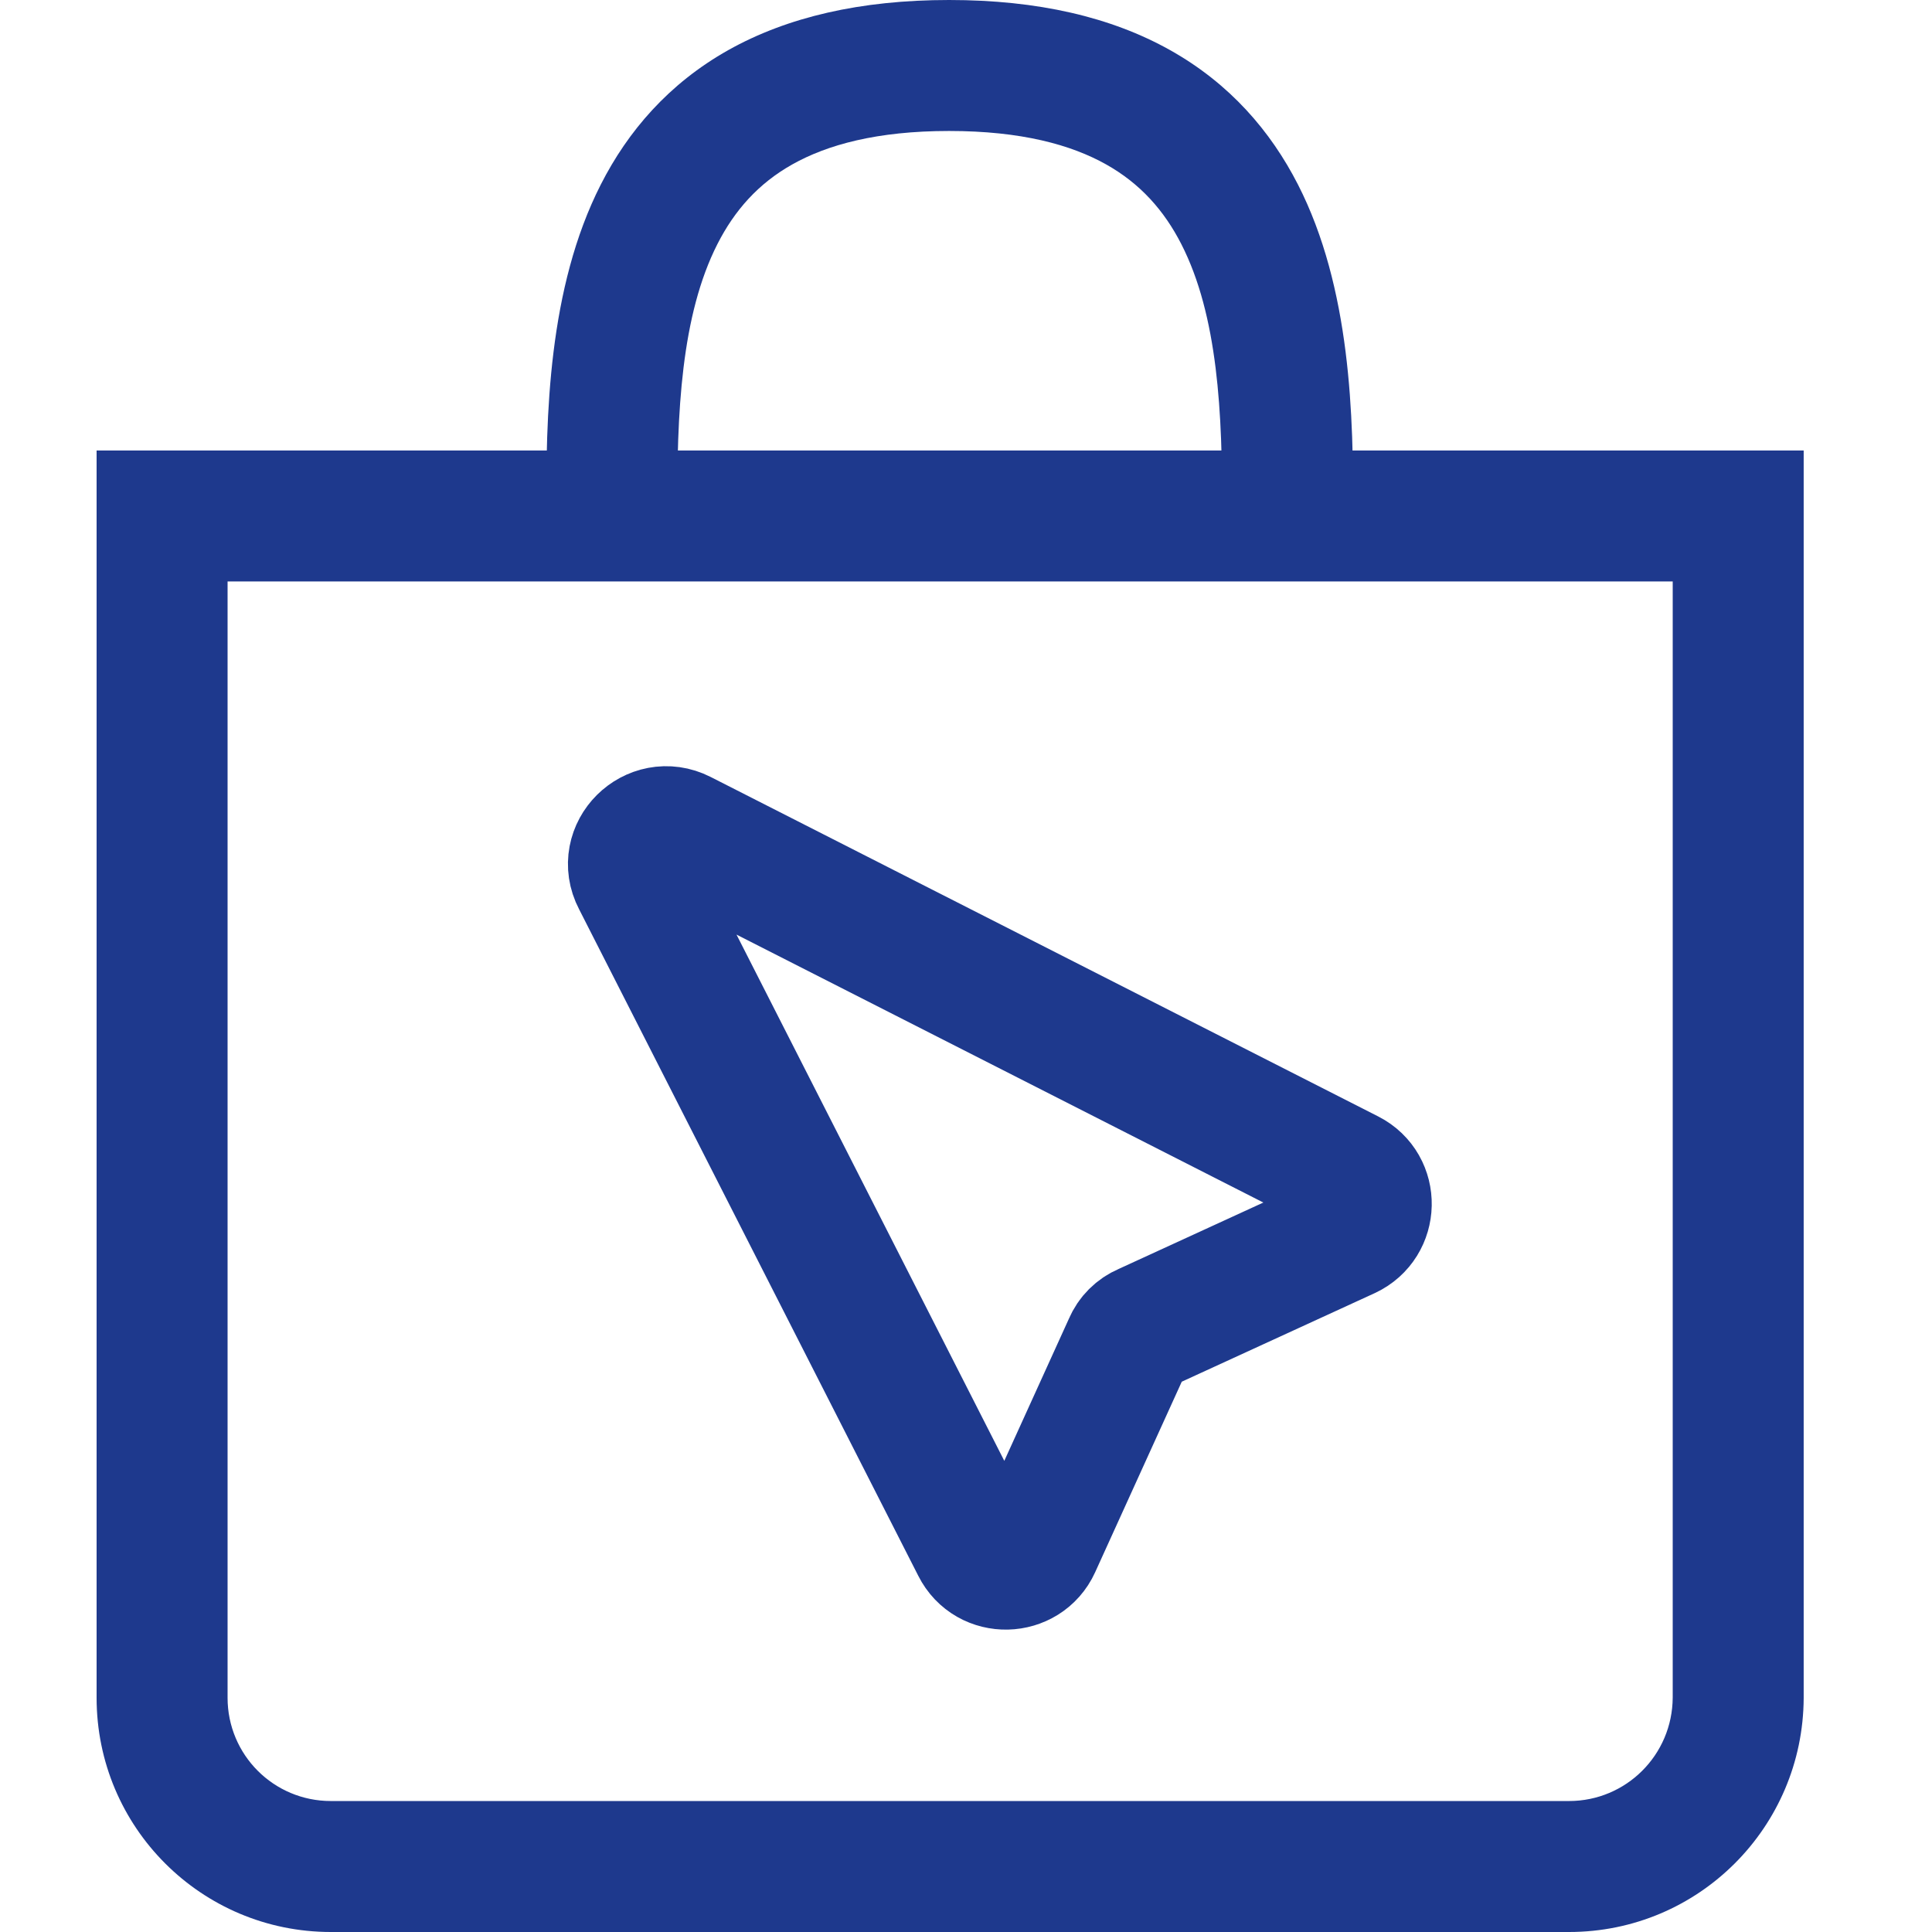
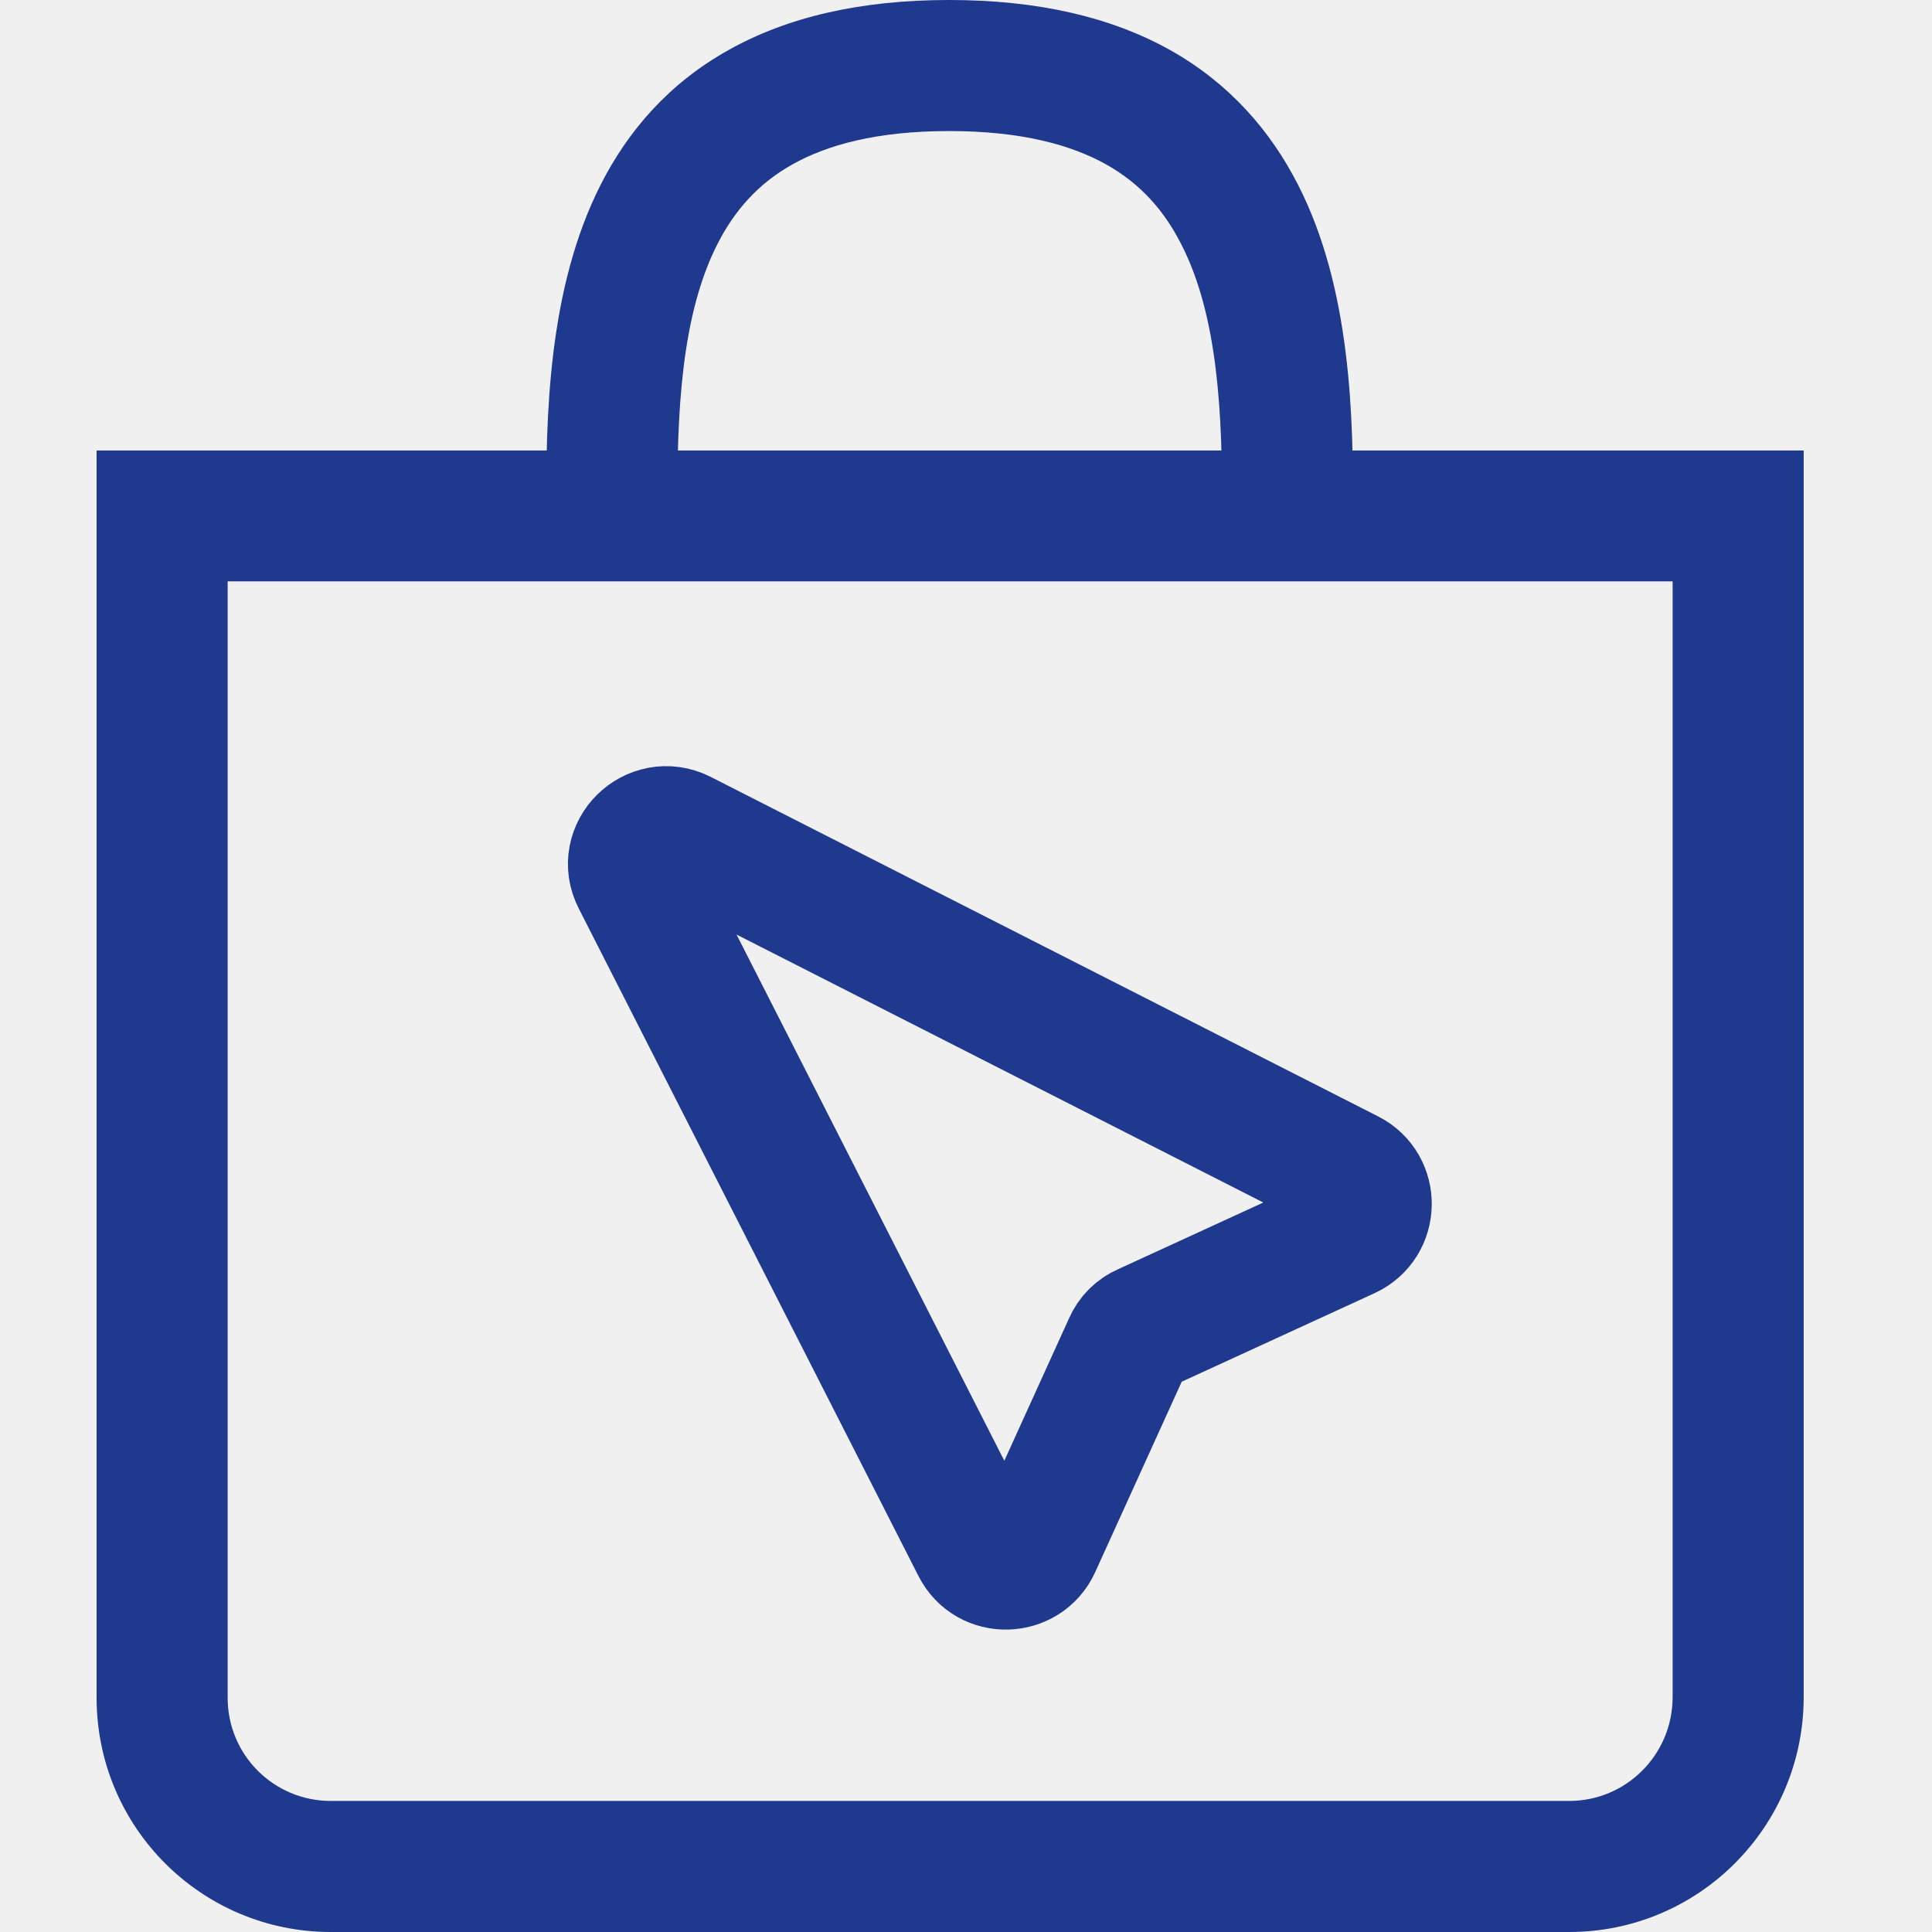
- <svg xmlns="http://www.w3.org/2000/svg" width="24" height="24" viewBox="0 0 24 24" fill="none">
+ <svg xmlns="http://www.w3.org/2000/svg" width="12" height="12" viewBox="0 0 12 12" fill="none">
  <g clip-path="url(#clip0)">
-     <rect width="24" height="24" fill="white" />
-     <path fill-rule="evenodd" clip-rule="evenodd" d="M1.2 5.596H22.406V21.09L22.406 21.093C22.399 22.699 21.1 24 19.491 24H4.11C2.502 24 1.2 22.699 1.2 21.09V5.596ZM2.827 7.223V21.09C2.827 21.8 3.4 22.373 4.11 22.373H19.491C20.2 22.373 20.775 21.801 20.779 21.088V7.223H2.827Z" fill="#1E398D" />
-     <path d="M16.758 14.582L8.466 10.365C8.106 10.182 7.716 10.567 7.904 10.927L12.121 19.214C12.279 19.53 12.733 19.515 12.876 19.2L14.011 16.703C14.05 16.61 14.124 16.536 14.218 16.496L16.743 15.337C17.059 15.189 17.069 14.74 16.758 14.582Z" stroke="#1E398D" stroke-width="1.6" stroke-miterlimit="10" />
-     <path fill-rule="evenodd" clip-rule="evenodd" d="M9.046 0.623C9.779 0.212 10.688 0 11.79 0C12.893 0 13.803 0.212 14.536 0.623C15.276 1.038 15.784 1.628 16.124 2.293C16.779 3.576 16.817 5.166 16.807 6.414L15.18 6.401C15.19 5.123 15.126 3.916 14.675 3.033C14.462 2.616 14.166 2.281 13.74 2.042C13.307 1.799 12.688 1.627 11.79 1.627C10.893 1.627 10.275 1.799 9.843 2.042C9.419 2.28 9.124 2.615 8.912 3.032C8.464 3.914 8.403 5.121 8.416 6.4L6.789 6.415C6.777 5.169 6.81 3.578 7.462 2.295C7.8 1.629 8.307 1.039 9.046 0.623Z" fill="#1E398D" />
+     <path fill-rule="evenodd" clip-rule="evenodd" d="M0.6 2.798H11.203V10.545L11.203 10.546C11.2 11.349 10.55 12 9.746 12H2.055C1.251 12 0.6 11.349 0.6 10.545V2.798ZM1.414 3.611V10.545C1.414 10.9 1.7 11.186 2.055 11.186H9.746C10.1 11.186 10.387 10.9 10.389 10.544V3.611H1.414Z" fill="#1E398D" />
+     <path d="M8.379 7.291L4.233 5.182C4.053 5.091 3.858 5.283 3.952 5.463L6.061 9.607C6.14 9.765 6.366 9.757 6.438 9.6L7.005 8.352C7.025 8.305 7.062 8.268 7.109 8.248L8.372 7.668C8.53 7.594 8.534 7.37 8.379 7.291Z" stroke="#1E398D" stroke-width="0.8" stroke-miterlimit="10" />
+     <path fill-rule="evenodd" clip-rule="evenodd" d="M4.523 0.312C4.889 0.106 5.344 0 5.895 0C6.447 0 6.901 0.106 7.268 0.311C7.638 0.519 7.892 0.814 8.062 1.147C8.39 1.788 8.408 2.583 8.403 3.207L7.59 3.201C7.595 2.561 7.563 1.958 7.337 1.517C7.231 1.308 7.083 1.14 6.87 1.021C6.653 0.9 6.344 0.814 5.895 0.814C5.446 0.814 5.138 0.9 4.922 1.021C4.709 1.14 4.562 1.308 4.456 1.516C4.232 1.957 4.202 2.56 4.208 3.2L3.394 3.208C3.388 2.584 3.405 1.789 3.731 1.147C3.9 0.814 4.153 0.519 4.523 0.312Z" fill="#1E398D" />
  </g>
  <defs>
    <clipPath id="clip0">
-       <rect width="24" height="24" fill="white" />
+       <rect width="12" height="12" fill="white" />
    </clipPath>
  </defs>
</svg>
